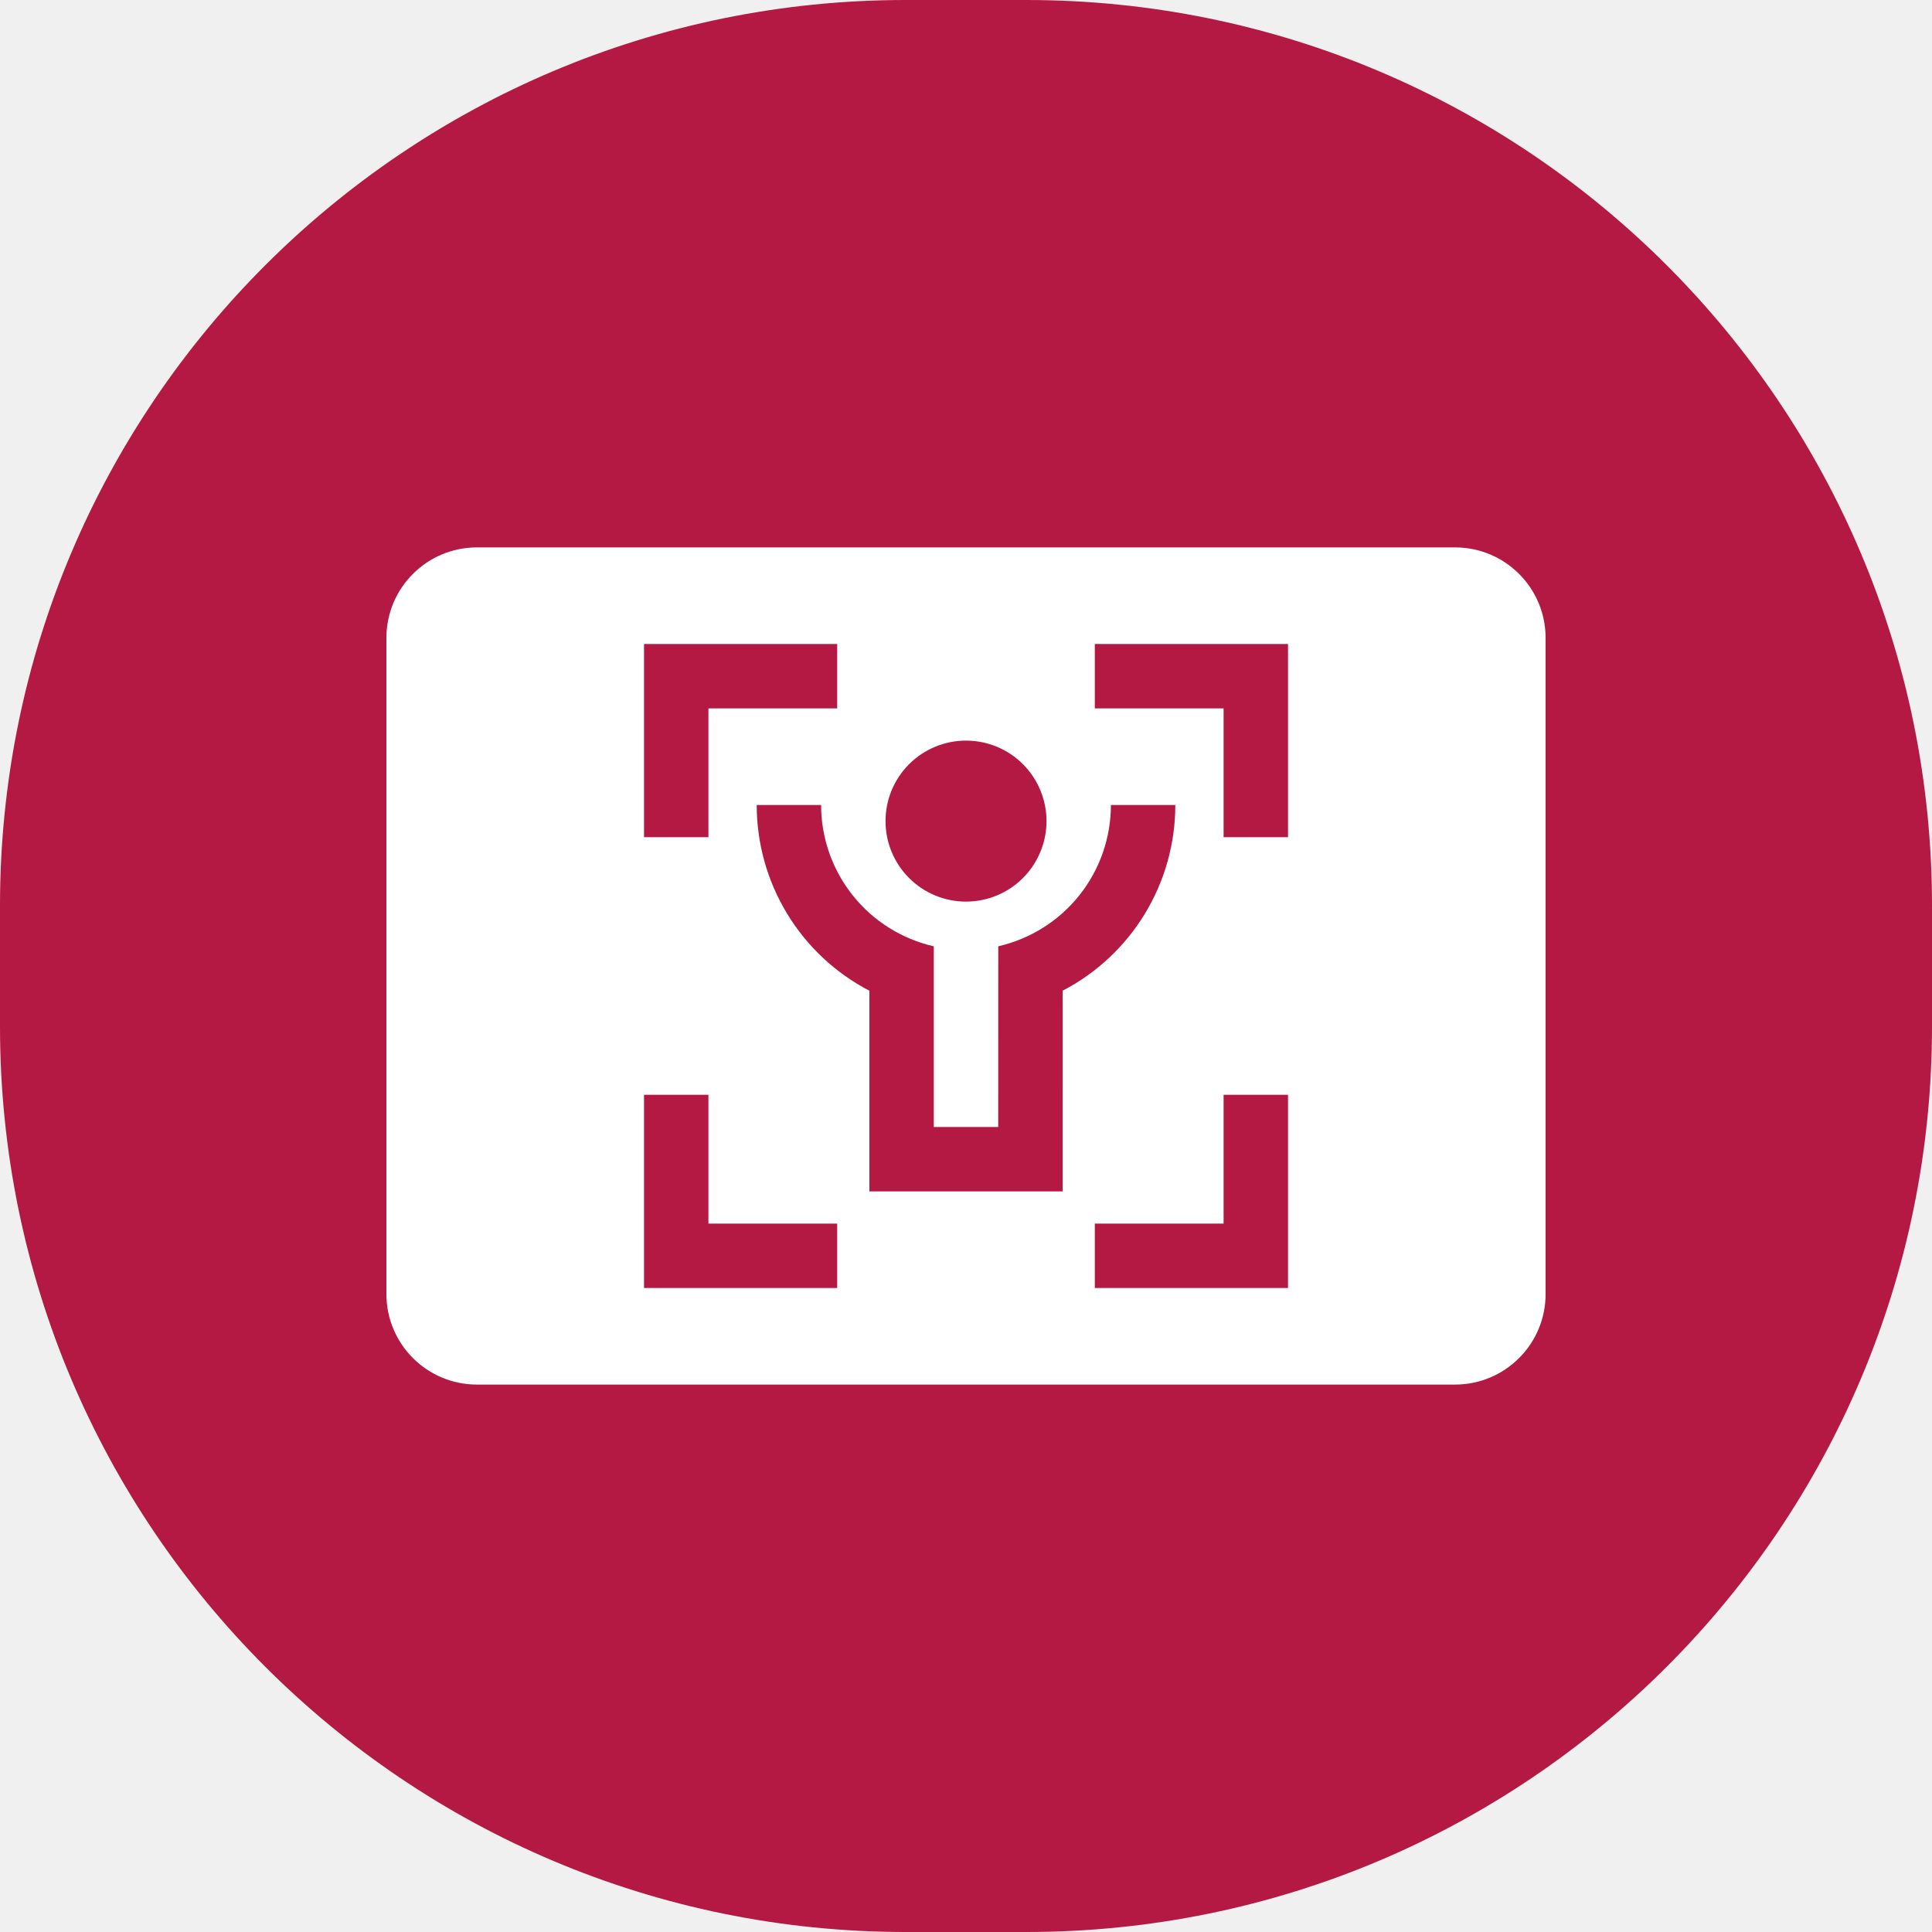
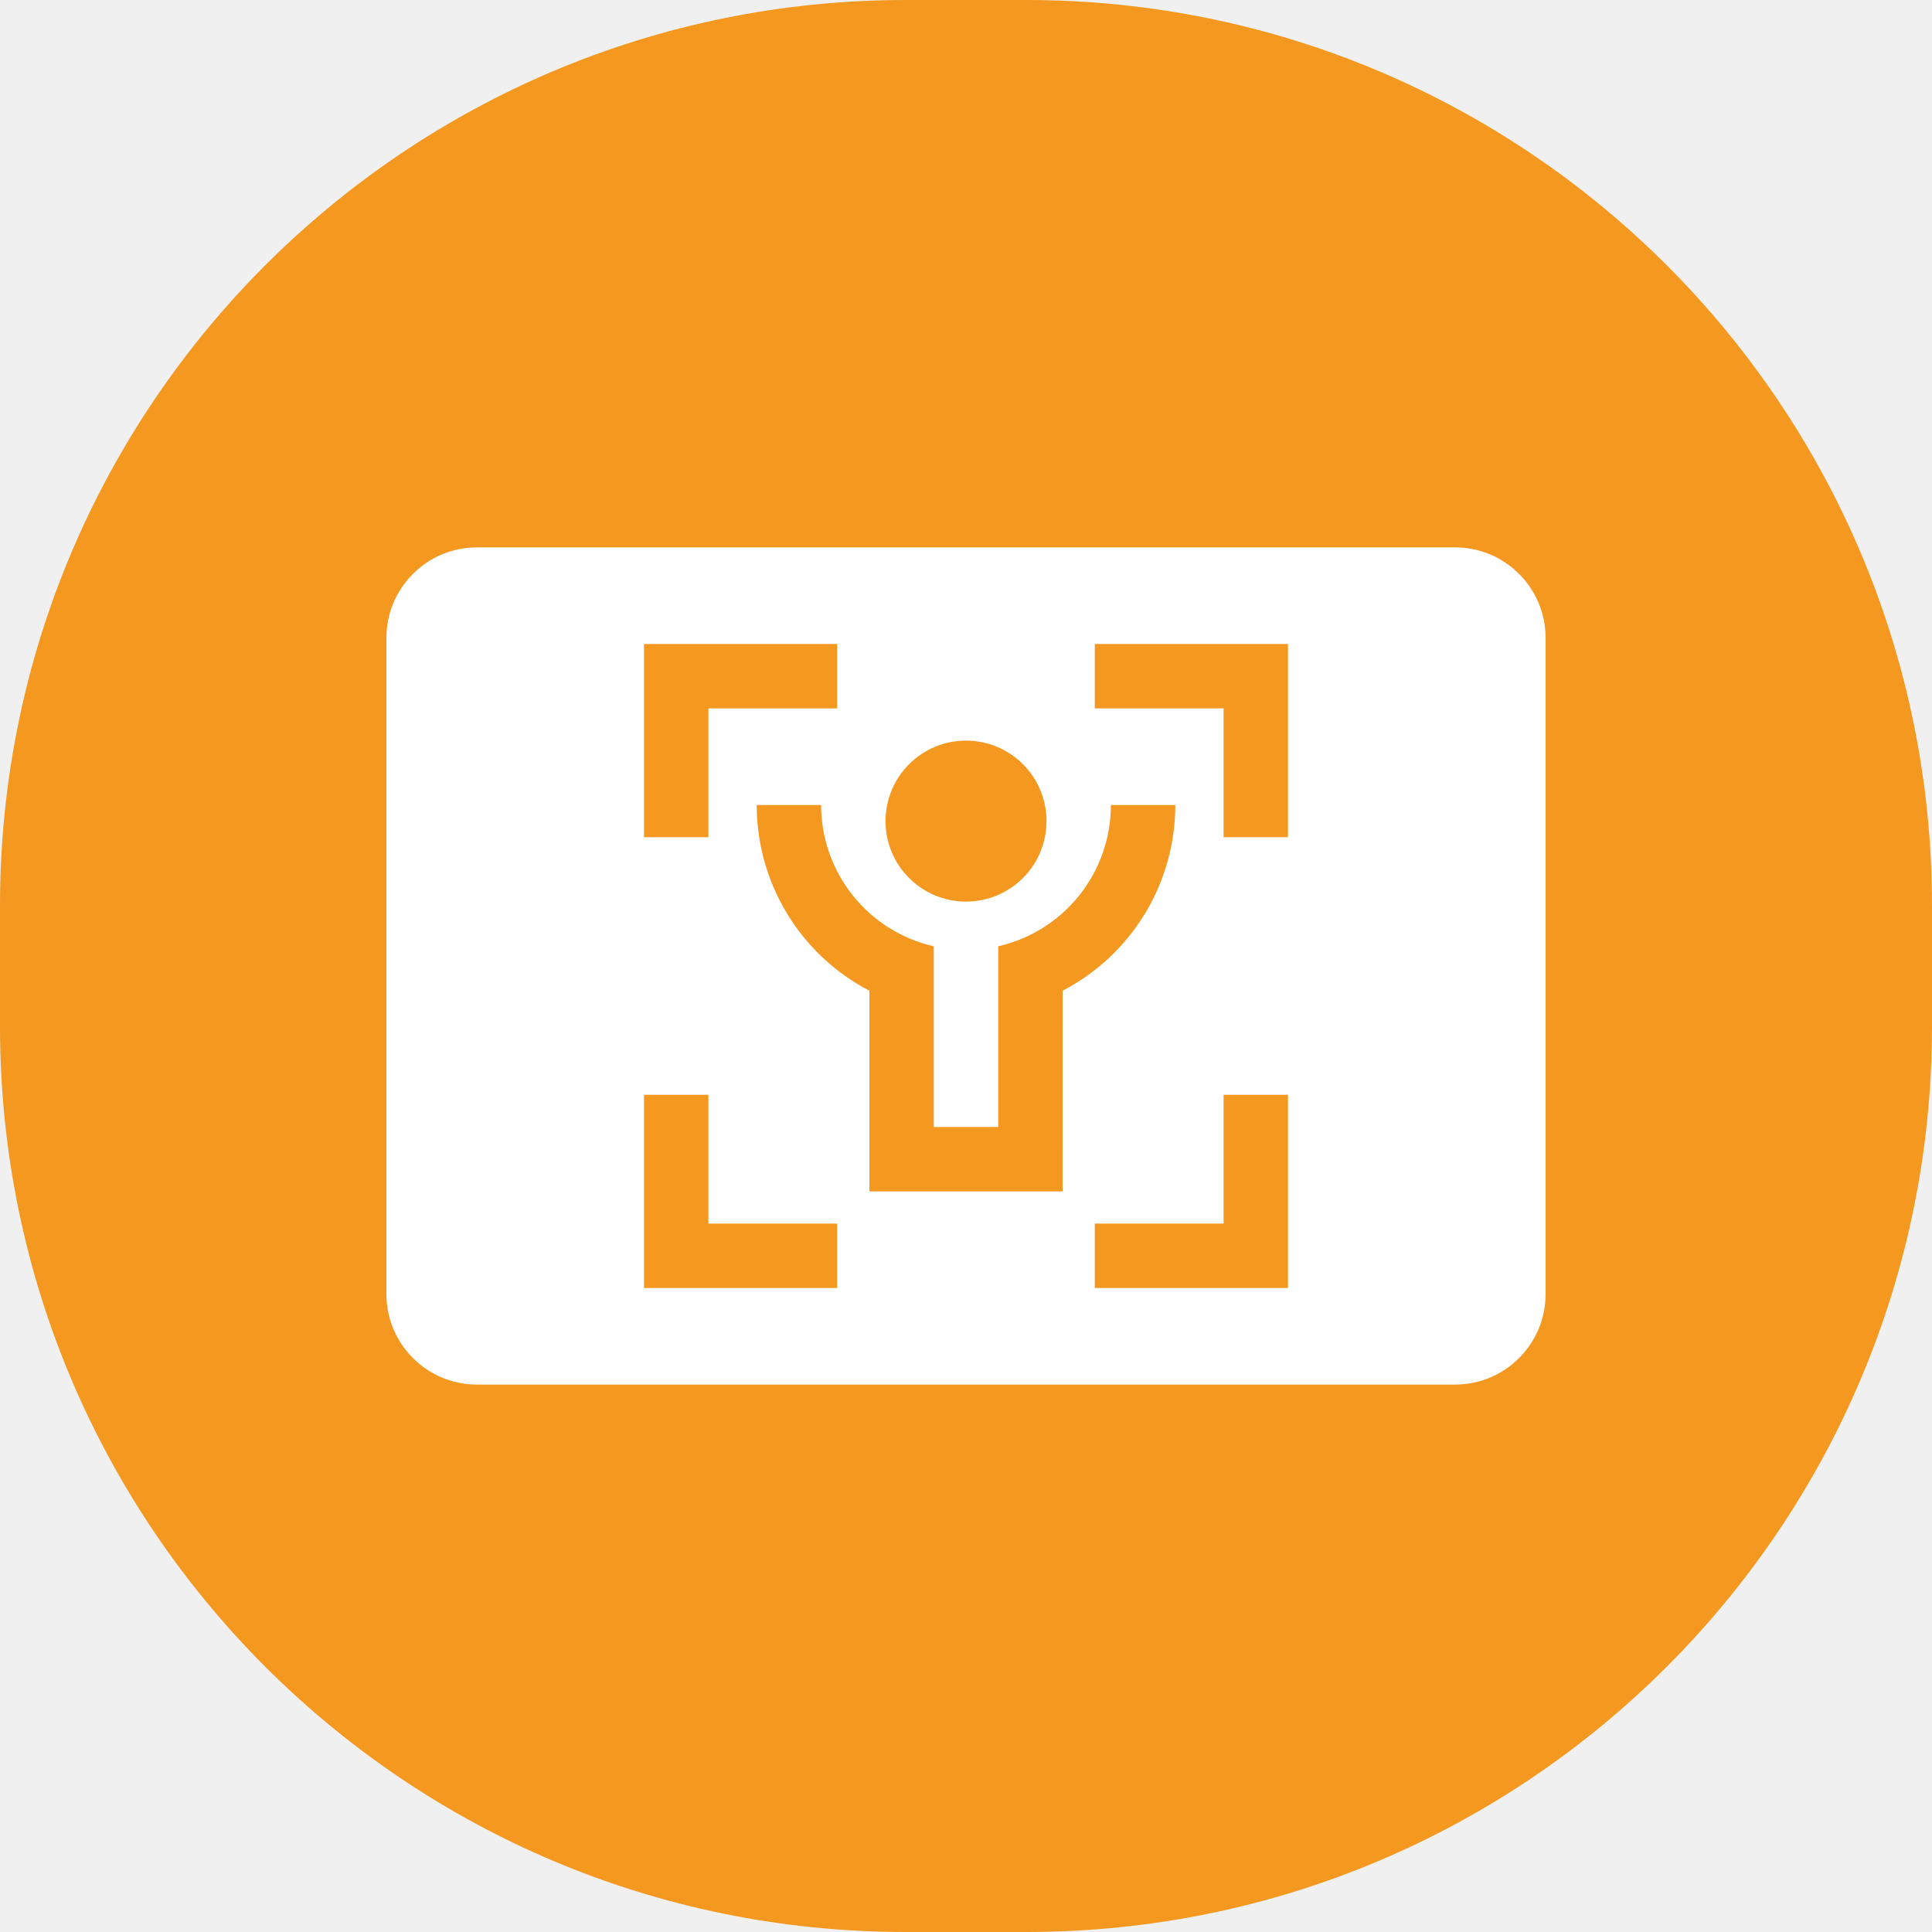
<svg xmlns="http://www.w3.org/2000/svg" width="64" height="64" viewBox="0 0 64 64" fill="none">
-   <rect width="64" height="64" rx="30" fill="#B31942" />
+   <rect width="64" height="64" rx="30" fill="#f49820" />
  <rect x="12.8" y="18.133" width="38.4" height="27.733" rx="3" fill="white" />
  <g clip-path="url(#clip0_1778_51731)">
-     <path d="M23.467 36.267V40.533H27.733V42.667H21.334V36.267H23.467ZM42.667 36.267V42.667H36.267V40.533H40.533V36.267H42.667ZM27.2 26.667C27.2 27.755 27.57 28.81 28.248 29.661C28.926 30.511 29.873 31.106 30.933 31.348V37.334H33.067L33.068 31.347C34.128 31.105 35.075 30.51 35.753 29.66C36.431 28.81 36.8 27.754 36.8 26.667H38.934C38.934 27.936 38.586 29.18 37.928 30.265C37.27 31.349 36.327 32.233 35.201 32.818L35.2 39.467H28.8V32.819C27.674 32.234 26.731 31.35 26.073 30.265C25.415 29.18 25.067 27.936 25.067 26.667H27.2ZM32 24.534C32.707 24.534 33.386 24.814 33.886 25.314C34.386 25.815 34.667 26.493 34.667 27.2C34.667 27.907 34.386 28.586 33.886 29.086C33.386 29.586 32.707 29.867 32 29.867C31.293 29.867 30.615 29.586 30.115 29.086C29.614 28.586 29.334 27.907 29.334 27.2C29.334 26.493 29.614 25.815 30.115 25.314C30.615 24.814 31.293 24.534 32 24.534ZM27.733 21.334V23.467L23.467 23.466V27.733H21.334V21.334H27.733ZM42.667 21.334V27.733H40.533V23.467H36.267V21.334H42.667Z" fill="#B31942" />
+     <path d="M23.467 36.267V40.533H27.733V42.667H21.334V36.267H23.467ZM42.667 36.267V42.667H36.267V40.533H40.533V36.267H42.667ZM27.2 26.667C27.2 27.755 27.57 28.81 28.248 29.661C28.926 30.511 29.873 31.106 30.933 31.348V37.334H33.067L33.068 31.347C34.128 31.105 35.075 30.51 35.753 29.66C36.431 28.81 36.8 27.754 36.8 26.667H38.934C38.934 27.936 38.586 29.18 37.928 30.265C37.27 31.349 36.327 32.233 35.201 32.818L35.2 39.467H28.8V32.819C27.674 32.234 26.731 31.35 26.073 30.265C25.415 29.18 25.067 27.936 25.067 26.667H27.2ZM32 24.534C32.707 24.534 33.386 24.814 33.886 25.314C34.386 25.815 34.667 26.493 34.667 27.2C34.667 27.907 34.386 28.586 33.886 29.086C33.386 29.586 32.707 29.867 32 29.867C31.293 29.867 30.615 29.586 30.115 29.086C29.614 28.586 29.334 27.907 29.334 27.2C29.334 26.493 29.614 25.815 30.115 25.314C30.615 24.814 31.293 24.534 32 24.534ZM27.733 21.334V23.467L23.467 23.466V27.733H21.334V21.334H27.733ZM42.667 21.334V27.733H40.533V23.467H36.267V21.334H42.667Z" fill="#f49820" />
  </g>
  <defs>
    <clipPath id="clip0_1778_51731">
      <rect width="25.6" height="25.6" fill="white" transform="translate(19.2002 19.2002)" />
    </clipPath>
  </defs>
</svg>
